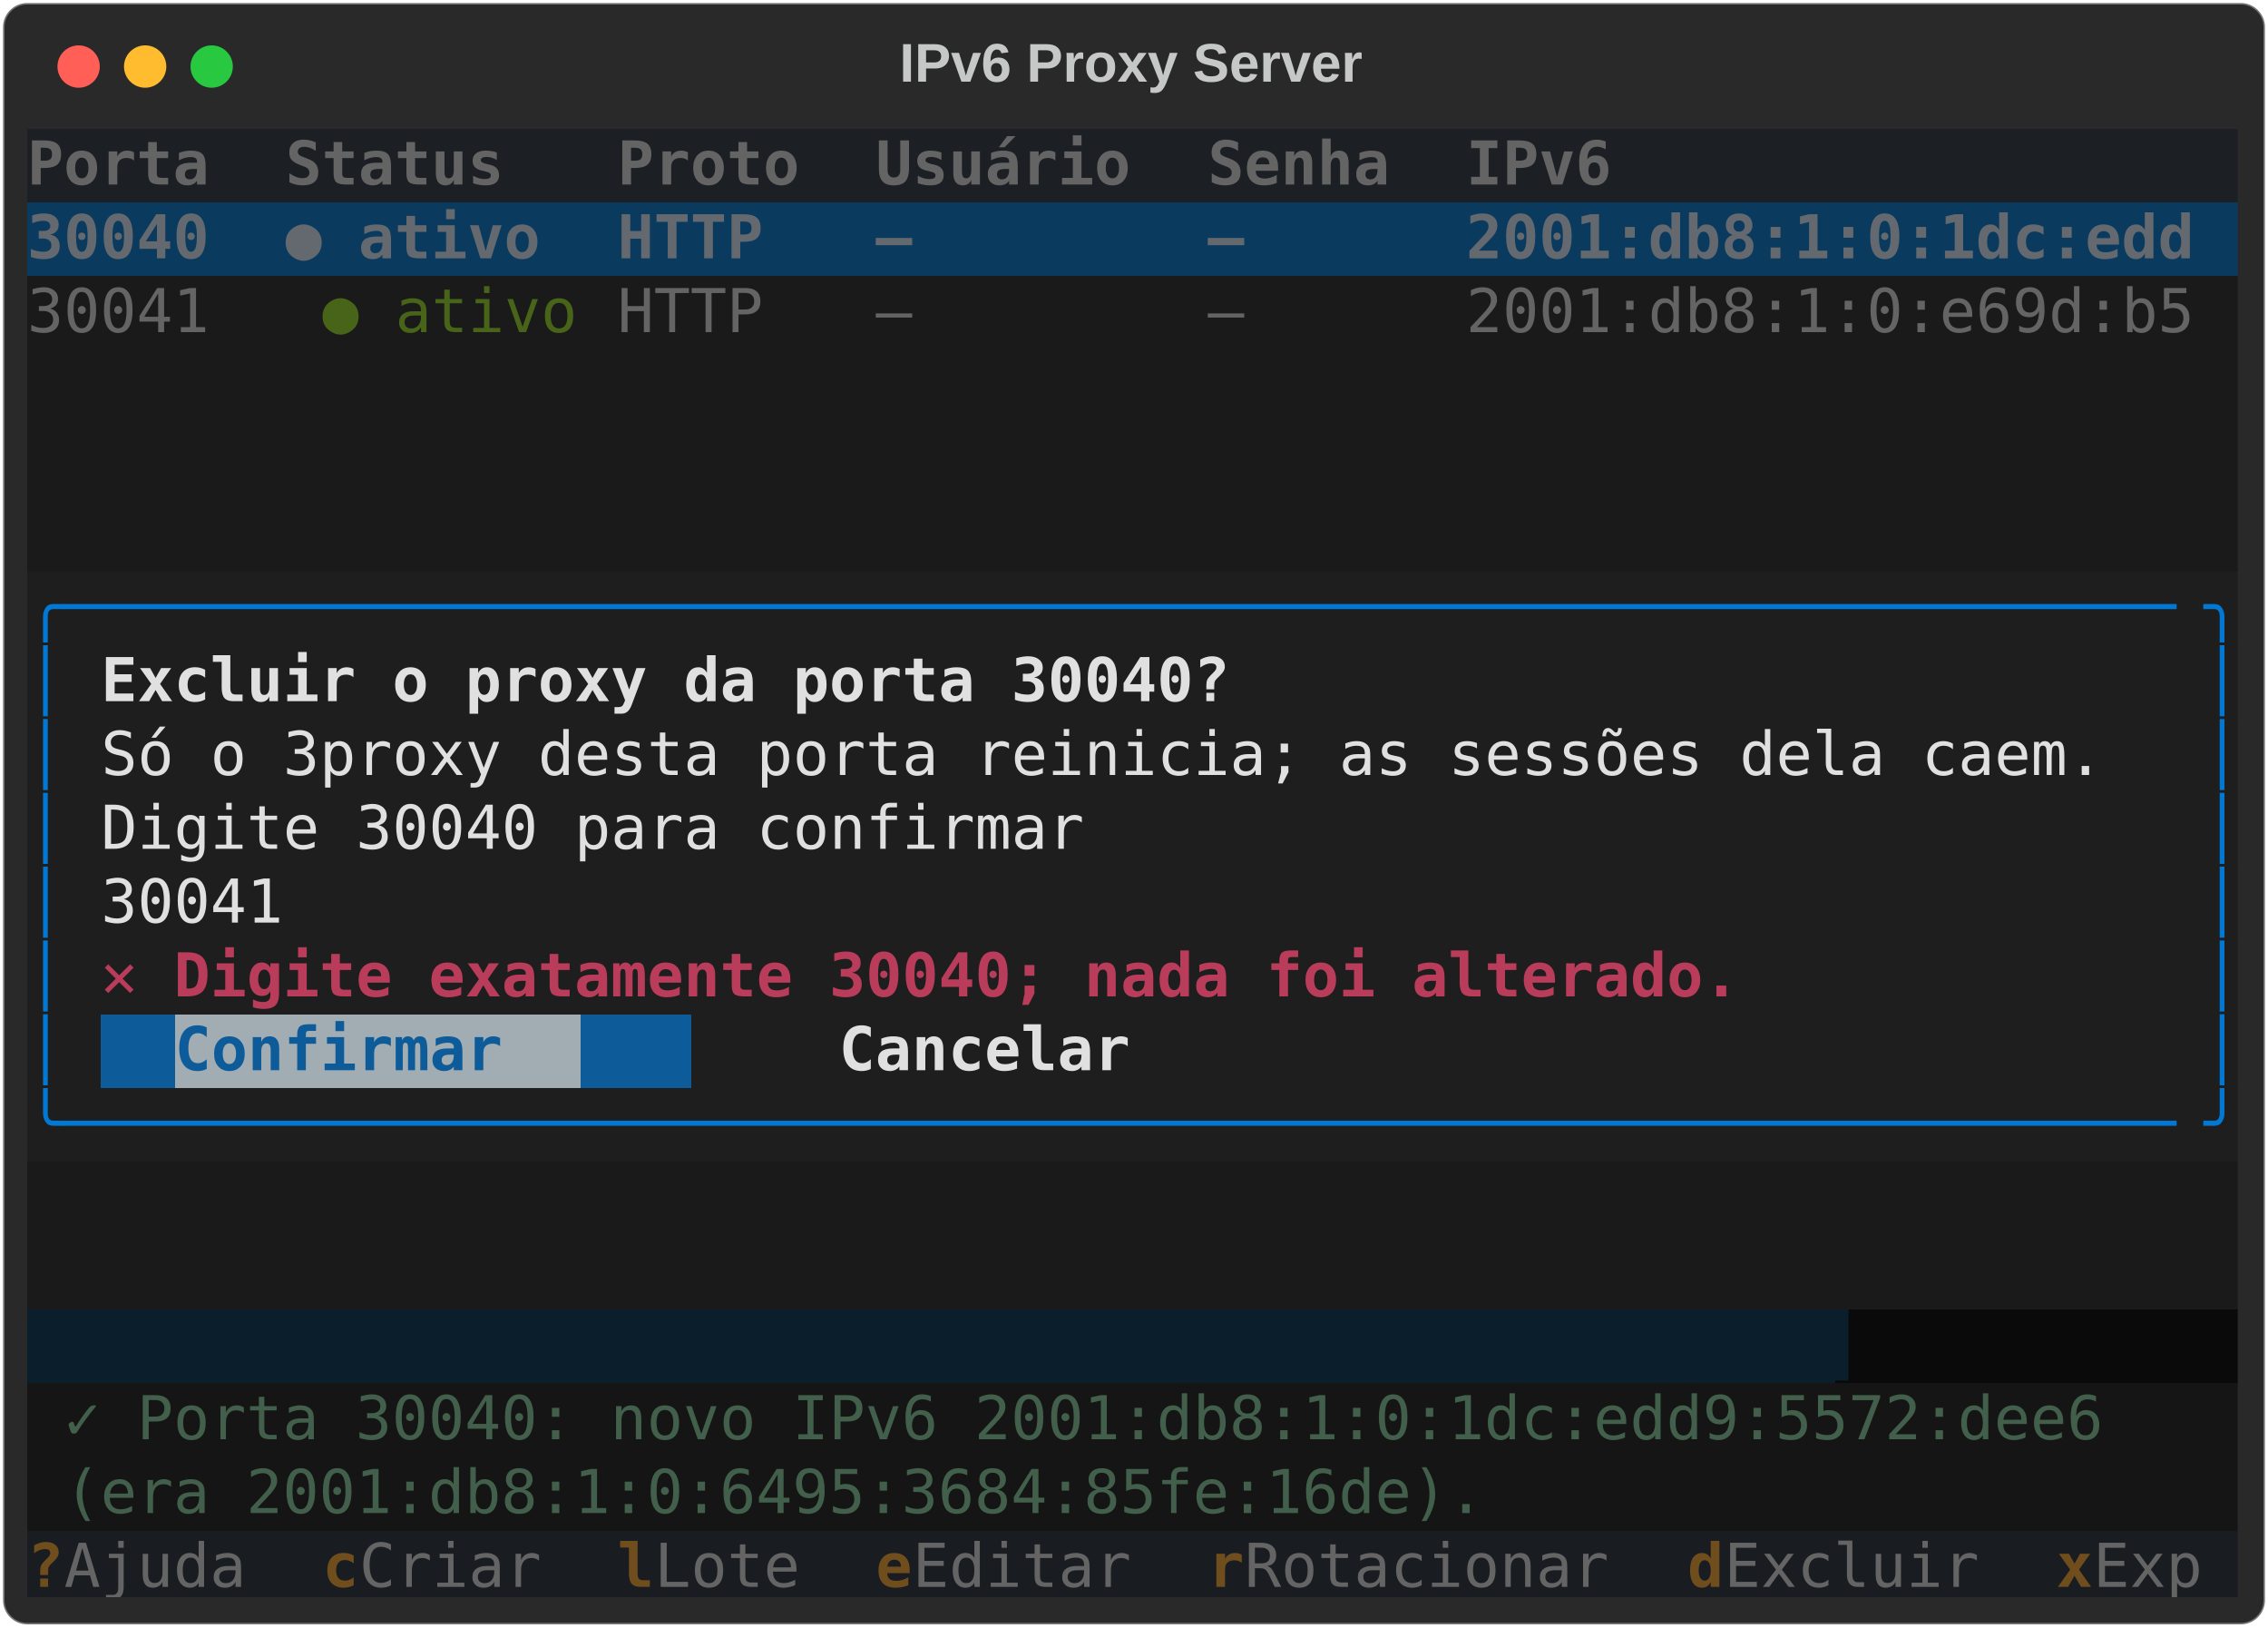
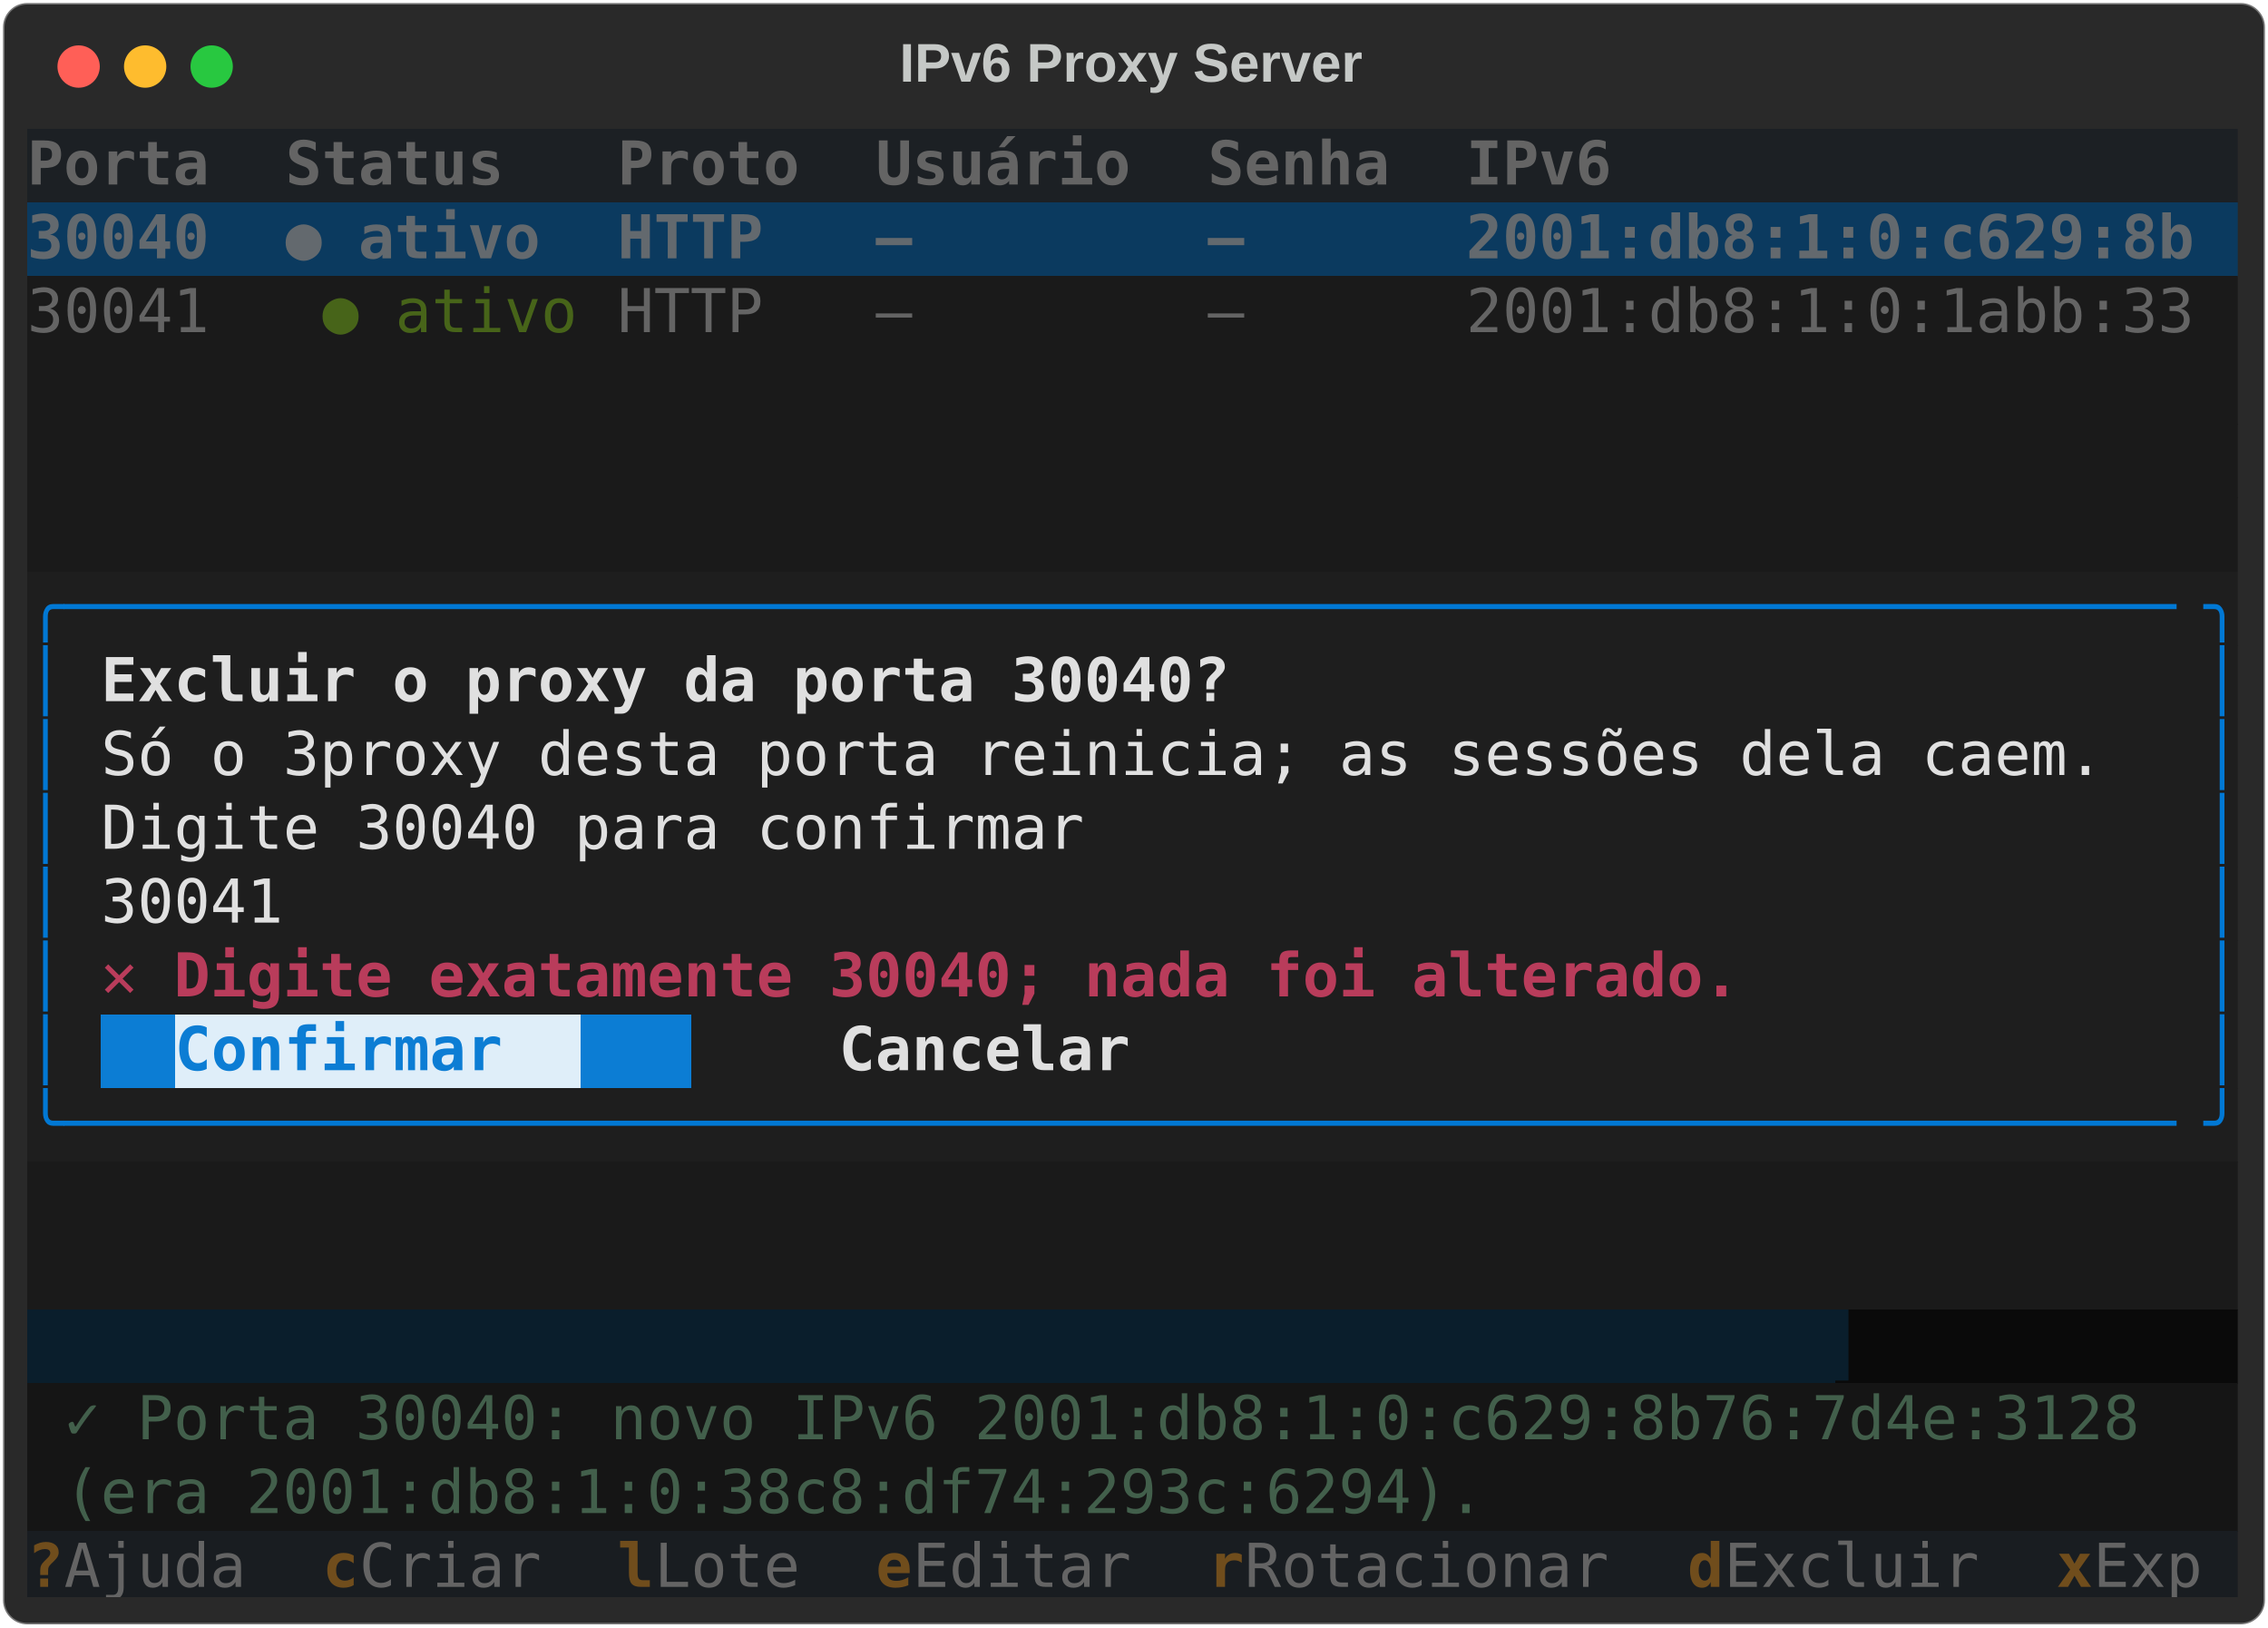
<svg xmlns="http://www.w3.org/2000/svg" class="rich-terminal" viewBox="0 0 750 538.0">
  <style>

    @font-face {
        font-family: "Fira Code";
        src: local("FiraCode-Regular"),
                url("https://cdnjs.cloudflare.com/ajax/libs/firacode/6.2.0/woff2/FiraCode-Regular.woff2") format("woff2"),
                url("https://cdnjs.cloudflare.com/ajax/libs/firacode/6.2.0/woff/FiraCode-Regular.woff") format("woff");
        font-style: normal;
        font-weight: 400;
    }
    @font-face {
        font-family: "Fira Code";
        src: local("FiraCode-Bold"),
                url("https://cdnjs.cloudflare.com/ajax/libs/firacode/6.2.0/woff2/FiraCode-Bold.woff2") format("woff2"),
                url("https://cdnjs.cloudflare.com/ajax/libs/firacode/6.2.0/woff/FiraCode-Bold.woff") format("woff");
        font-style: bold;
        font-weight: 700;
    }

-     .terminal-3309918295-matrix {
+     .terminal-3264043081-matrix {
        font-family: Fira Code, monospace;
        font-size: 20px;
        line-height: 24.4px;
        font-variant-east-asian: full-width;
    }

-     .terminal-3309918295-title {
+     .terminal-3264043081-title {
        font-size: 18px;
        font-weight: bold;
        font-family: arial;
    }

-     .terminal-3309918295-r1 { fill: #646464;font-weight: bold }
- .terminal-3309918295-r2 { fill: #c5c8c6 }
- .terminal-3309918295-r3 { fill: #63696e;font-weight: bold }
- .terminal-3309918295-r4 { fill: #646464 }
- .terminal-3309918295-r5 { fill: #476419 }
- .terminal-3309918295-r6 { fill: #0178d4 }
- .terminal-3309918295-r7 { fill: #e0e0e0;font-weight: bold }
- .terminal-3309918295-r8 { fill: #e0e0e0 }
- .terminal-3309918295-r9 { fill: #b93c5b;font-weight: bold }
- .terminal-3309918295-r10 { fill: #0d5c99;font-weight: bold }
- .terminal-3309918295-r11 { fill: #1a1a1a }
- .terminal-3309918295-r12 { fill: #0a1e2c }
- .terminal-3309918295-r13 { fill: #425f4b }
- .terminal-3309918295-r14 { fill: #704d1c;font-weight: bold }
+     .terminal-3264043081-r1 { fill: #646464;font-weight: bold }
+ .terminal-3264043081-r2 { fill: #c5c8c6 }
+ .terminal-3264043081-r3 { fill: #63696e;font-weight: bold }
+ .terminal-3264043081-r4 { fill: #646464 }
+ .terminal-3264043081-r5 { fill: #476419 }
+ .terminal-3264043081-r6 { fill: #0178d4 }
+ .terminal-3264043081-r7 { fill: #e0e0e0;font-weight: bold }
+ .terminal-3264043081-r8 { fill: #e0e0e0 }
+ .terminal-3264043081-r9 { fill: #b93c5b;font-weight: bold }
+ .terminal-3264043081-r10 { fill: #0c7dd4;font-weight: bold }
+ .terminal-3264043081-r11 { fill: #1a1a1a }
+ .terminal-3264043081-r12 { fill: #0a1e2c }
+ .terminal-3264043081-r13 { fill: #425f4b }
+ .terminal-3264043081-r14 { fill: #704d1c;font-weight: bold }
    </style>
  <defs>
-     <clipPath id="terminal-3309918295-clip-terminal">
+     <clipPath id="terminal-3264043081-clip-terminal">
      <rect x="0" y="0" width="731.0" height="487.0" />
    </clipPath>
-     <clipPath id="terminal-3309918295-line-0">
+     <clipPath id="terminal-3264043081-line-0">
      <rect x="0" y="1.5" width="732" height="24.65" />
    </clipPath>
-     <clipPath id="terminal-3309918295-line-1">
+     <clipPath id="terminal-3264043081-line-1">
      <rect x="0" y="25.9" width="732" height="24.65" />
    </clipPath>
-     <clipPath id="terminal-3309918295-line-2">
+     <clipPath id="terminal-3264043081-line-2">
      <rect x="0" y="50.3" width="732" height="24.65" />
    </clipPath>
-     <clipPath id="terminal-3309918295-line-3">
+     <clipPath id="terminal-3264043081-line-3">
      <rect x="0" y="74.7" width="732" height="24.65" />
    </clipPath>
-     <clipPath id="terminal-3309918295-line-4">
+     <clipPath id="terminal-3264043081-line-4">
      <rect x="0" y="99.1" width="732" height="24.65" />
    </clipPath>
-     <clipPath id="terminal-3309918295-line-5">
+     <clipPath id="terminal-3264043081-line-5">
      <rect x="0" y="123.5" width="732" height="24.65" />
    </clipPath>
-     <clipPath id="terminal-3309918295-line-6">
+     <clipPath id="terminal-3264043081-line-6">
      <rect x="0" y="147.9" width="732" height="24.65" />
    </clipPath>
-     <clipPath id="terminal-3309918295-line-7">
+     <clipPath id="terminal-3264043081-line-7">
      <rect x="0" y="172.3" width="732" height="24.65" />
    </clipPath>
-     <clipPath id="terminal-3309918295-line-8">
+     <clipPath id="terminal-3264043081-line-8">
      <rect x="0" y="196.7" width="732" height="24.65" />
    </clipPath>
-     <clipPath id="terminal-3309918295-line-9">
+     <clipPath id="terminal-3264043081-line-9">
      <rect x="0" y="221.1" width="732" height="24.65" />
    </clipPath>
-     <clipPath id="terminal-3309918295-line-10">
+     <clipPath id="terminal-3264043081-line-10">
      <rect x="0" y="245.5" width="732" height="24.65" />
    </clipPath>
-     <clipPath id="terminal-3309918295-line-11">
+     <clipPath id="terminal-3264043081-line-11">
      <rect x="0" y="269.9" width="732" height="24.65" />
    </clipPath>
-     <clipPath id="terminal-3309918295-line-12">
+     <clipPath id="terminal-3264043081-line-12">
      <rect x="0" y="294.3" width="732" height="24.65" />
    </clipPath>
-     <clipPath id="terminal-3309918295-line-13">
+     <clipPath id="terminal-3264043081-line-13">
      <rect x="0" y="318.7" width="732" height="24.65" />
    </clipPath>
-     <clipPath id="terminal-3309918295-line-14">
+     <clipPath id="terminal-3264043081-line-14">
      <rect x="0" y="343.1" width="732" height="24.65" />
    </clipPath>
-     <clipPath id="terminal-3309918295-line-15">
+     <clipPath id="terminal-3264043081-line-15">
      <rect x="0" y="367.5" width="732" height="24.65" />
    </clipPath>
-     <clipPath id="terminal-3309918295-line-16">
+     <clipPath id="terminal-3264043081-line-16">
      <rect x="0" y="391.9" width="732" height="24.65" />
    </clipPath>
-     <clipPath id="terminal-3309918295-line-17">
+     <clipPath id="terminal-3264043081-line-17">
      <rect x="0" y="416.3" width="732" height="24.65" />
    </clipPath>
-     <clipPath id="terminal-3309918295-line-18">
+     <clipPath id="terminal-3264043081-line-18">
      <rect x="0" y="440.7" width="732" height="24.65" />
    </clipPath>
  </defs>
  <rect fill="#292929" stroke="rgba(255,255,255,0.35)" stroke-width="1" x="1" y="1" width="748" height="536" rx="8" />
-   <text class="terminal-3309918295-title" fill="#c5c8c6" text-anchor="middle" x="374" y="27">IPv6 Proxy Server</text>
+   <text class="terminal-3264043081-title" fill="#c5c8c6" text-anchor="middle" x="374" y="27">IPv6 Proxy Server</text>
  <g transform="translate(26,22)">
    <circle cx="0" cy="0" r="7" fill="#ff5f57" />
    <circle cx="22" cy="0" r="7" fill="#febc2e" />
    <circle cx="44" cy="0" r="7" fill="#28c840" />
  </g>
-   <g transform="translate(9, 41)" clip-path="url(#terminal-3309918295-clip-terminal)">
+   <g transform="translate(9, 41)" clip-path="url(#terminal-3264043081-clip-terminal)">
    <rect fill="#1c2024" x="0" y="1.5" width="85.4" height="24.65" shape-rendering="crispEdges" />
    <rect fill="#1c2024" x="85.4" y="1.5" width="109.8" height="24.65" shape-rendering="crispEdges" />
    <rect fill="#1c2024" x="195.2" y="1.5" width="85.4" height="24.65" shape-rendering="crispEdges" />
    <rect fill="#1c2024" x="280.6" y="1.5" width="109.8" height="24.65" shape-rendering="crispEdges" />
    <rect fill="#1c2024" x="390.4" y="1.5" width="85.4" height="24.65" shape-rendering="crispEdges" />
    <rect fill="#1c2024" x="475.8" y="1.5" width="256.2" height="24.65" shape-rendering="crispEdges" />
    <rect fill="#0b3a5f" x="0" y="25.9" width="85.4" height="24.65" shape-rendering="crispEdges" />
    <rect fill="#0b3a5f" x="85.4" y="25.9" width="109.8" height="24.65" shape-rendering="crispEdges" />
    <rect fill="#0b3a5f" x="195.2" y="25.9" width="85.4" height="24.65" shape-rendering="crispEdges" />
    <rect fill="#0b3a5f" x="280.6" y="25.9" width="109.8" height="24.65" shape-rendering="crispEdges" />
    <rect fill="#0b3a5f" x="390.4" y="25.9" width="85.4" height="24.65" shape-rendering="crispEdges" />
    <rect fill="#0b3a5f" x="475.8" y="25.9" width="256.2" height="24.65" shape-rendering="crispEdges" />
    <rect fill="#1a1a1a" x="0" y="50.3" width="85.4" height="24.65" shape-rendering="crispEdges" />
    <rect fill="#1a1a1a" x="85.4" y="50.3" width="12.2" height="24.65" shape-rendering="crispEdges" />
    <rect fill="#1a1a1a" x="97.6" y="50.3" width="85.4" height="24.65" shape-rendering="crispEdges" />
    <rect fill="#1a1a1a" x="183" y="50.3" width="12.2" height="24.65" shape-rendering="crispEdges" />
    <rect fill="#1a1a1a" x="195.2" y="50.3" width="85.4" height="24.65" shape-rendering="crispEdges" />
    <rect fill="#1a1a1a" x="280.6" y="50.3" width="109.8" height="24.65" shape-rendering="crispEdges" />
    <rect fill="#1a1a1a" x="390.4" y="50.3" width="85.4" height="24.65" shape-rendering="crispEdges" />
    <rect fill="#1a1a1a" x="475.8" y="50.3" width="256.2" height="24.65" shape-rendering="crispEdges" />
    <rect fill="#1a1a1a" x="0" y="74.7" width="732" height="24.65" shape-rendering="crispEdges" />
    <rect fill="#1a1a1a" x="0" y="99.1" width="732" height="24.65" shape-rendering="crispEdges" />
    <rect fill="#1a1a1a" x="0" y="123.5" width="732" height="24.65" shape-rendering="crispEdges" />
    <rect fill="#1e1e1e" x="0" y="147.9" width="12.2" height="24.65" shape-rendering="crispEdges" />
    <rect fill="#1e1e1e" x="12.2" y="147.9" width="707.6" height="24.65" shape-rendering="crispEdges" />
    <rect fill="#1e1e1e" x="719.8" y="147.9" width="12.2" height="24.65" shape-rendering="crispEdges" />
    <rect fill="#1e1e1e" x="0" y="172.3" width="12.2" height="24.65" shape-rendering="crispEdges" />
    <rect fill="#1e1e1e" x="12.2" y="172.3" width="12.2" height="24.65" shape-rendering="crispEdges" />
    <rect fill="#1e1e1e" x="24.4" y="172.3" width="378.2" height="24.65" shape-rendering="crispEdges" />
    <rect fill="#1e1e1e" x="402.6" y="172.3" width="305" height="24.65" shape-rendering="crispEdges" />
    <rect fill="#1e1e1e" x="707.6" y="172.3" width="12.2" height="24.65" shape-rendering="crispEdges" />
    <rect fill="#1e1e1e" x="719.8" y="172.3" width="12.2" height="24.65" shape-rendering="crispEdges" />
    <rect fill="#1e1e1e" x="0" y="196.7" width="12.2" height="24.65" shape-rendering="crispEdges" />
    <rect fill="#1e1e1e" x="12.2" y="196.7" width="12.2" height="24.65" shape-rendering="crispEdges" />
    <rect fill="#1e1e1e" x="24.4" y="196.7" width="671" height="24.65" shape-rendering="crispEdges" />
    <rect fill="#1e1e1e" x="695.4" y="196.7" width="12.2" height="24.65" shape-rendering="crispEdges" />
    <rect fill="#1e1e1e" x="707.6" y="196.7" width="12.2" height="24.65" shape-rendering="crispEdges" />
    <rect fill="#1e1e1e" x="719.8" y="196.7" width="12.2" height="24.65" shape-rendering="crispEdges" />
    <rect fill="#1e1e1e" x="0" y="221.1" width="12.2" height="24.65" shape-rendering="crispEdges" />
    <rect fill="#1e1e1e" x="12.2" y="221.1" width="12.2" height="24.65" shape-rendering="crispEdges" />
    <rect fill="#1e1e1e" x="24.4" y="221.1" width="329.4" height="24.65" shape-rendering="crispEdges" />
    <rect fill="#1e1e1e" x="353.8" y="221.1" width="353.8" height="24.65" shape-rendering="crispEdges" />
    <rect fill="#1e1e1e" x="707.6" y="221.1" width="12.2" height="24.65" shape-rendering="crispEdges" />
    <rect fill="#1e1e1e" x="719.8" y="221.1" width="12.2" height="24.65" shape-rendering="crispEdges" />
    <rect fill="#1e1e1e" x="0" y="245.5" width="12.2" height="24.65" shape-rendering="crispEdges" />
    <rect fill="#1e1e1e" x="12.2" y="245.5" width="12.2" height="24.65" shape-rendering="crispEdges" />
    <rect fill="#1e1e1e" x="24.4" y="245.5" width="61" height="24.65" shape-rendering="crispEdges" />
    <rect fill="#1e1e1e" x="85.4" y="245.5" width="622.2" height="24.65" shape-rendering="crispEdges" />
    <rect fill="#1e1e1e" x="707.6" y="245.5" width="12.2" height="24.65" shape-rendering="crispEdges" />
    <rect fill="#1e1e1e" x="719.8" y="245.5" width="12.2" height="24.65" shape-rendering="crispEdges" />
    <rect fill="#1e1e1e" x="0" y="269.9" width="12.2" height="24.65" shape-rendering="crispEdges" />
    <rect fill="#1e1e1e" x="12.2" y="269.9" width="12.2" height="24.65" shape-rendering="crispEdges" />
    <rect fill="#1e1e1e" x="24.4" y="269.9" width="549" height="24.65" shape-rendering="crispEdges" />
    <rect fill="#1e1e1e" x="573.4" y="269.9" width="134.2" height="24.65" shape-rendering="crispEdges" />
    <rect fill="#1e1e1e" x="707.6" y="269.9" width="12.2" height="24.65" shape-rendering="crispEdges" />
    <rect fill="#1e1e1e" x="719.8" y="269.9" width="12.2" height="24.65" shape-rendering="crispEdges" />
    <rect fill="#1e1e1e" x="0" y="294.3" width="12.2" height="24.65" shape-rendering="crispEdges" />
    <rect fill="#1e1e1e" x="12.2" y="294.3" width="12.2" height="24.65" shape-rendering="crispEdges" />
-     <rect fill="#0d5c99" x="24.4" y="294.3" width="24.4" height="24.65" shape-rendering="crispEdges" />
-     <rect fill="#a1acb3" x="48.8" y="294.3" width="134.2" height="24.65" shape-rendering="crispEdges" />
-     <rect fill="#0d5c99" x="183" y="294.3" width="36.6" height="24.65" shape-rendering="crispEdges" />
+     <rect fill="#0c7dd4" x="24.4" y="294.3" width="24.4" height="24.65" shape-rendering="crispEdges" />
+     <rect fill="#dfeef9" x="48.8" y="294.3" width="134.2" height="24.65" shape-rendering="crispEdges" />
+     <rect fill="#0c7dd4" x="183" y="294.3" width="36.6" height="24.65" shape-rendering="crispEdges" />
    <rect fill="#1e1e1e" x="219.6" y="294.3" width="12.2" height="24.65" shape-rendering="crispEdges" />
    <rect fill="#1e1e1e" x="231.8" y="294.3" width="36.6" height="24.65" shape-rendering="crispEdges" />
    <rect fill="#1e1e1e" x="268.4" y="294.3" width="122" height="24.65" shape-rendering="crispEdges" />
    <rect fill="#1e1e1e" x="390.4" y="294.3" width="36.6" height="24.65" shape-rendering="crispEdges" />
    <rect fill="#1e1e1e" x="427" y="294.3" width="280.6" height="24.65" shape-rendering="crispEdges" />
    <rect fill="#1e1e1e" x="707.6" y="294.3" width="12.2" height="24.65" shape-rendering="crispEdges" />
    <rect fill="#1e1e1e" x="719.8" y="294.3" width="12.2" height="24.65" shape-rendering="crispEdges" />
    <rect fill="#1e1e1e" x="0" y="318.7" width="12.2" height="24.65" shape-rendering="crispEdges" />
    <rect fill="#1e1e1e" x="12.2" y="318.7" width="707.6" height="24.65" shape-rendering="crispEdges" />
    <rect fill="#1e1e1e" x="719.8" y="318.7" width="12.2" height="24.65" shape-rendering="crispEdges" />
    <rect fill="#1a1a1a" x="0" y="343.1" width="732" height="24.65" shape-rendering="crispEdges" />
    <rect fill="#1a1a1a" x="0" y="367.5" width="732" height="24.65" shape-rendering="crispEdges" />
    <rect fill="#0a1e2c" x="0" y="391.9" width="12.2" height="24.65" shape-rendering="crispEdges" />
    <rect fill="#0a1e2c" x="12.2" y="391.9" width="12.2" height="24.65" shape-rendering="crispEdges" />
    <rect fill="#0a1e2c" x="24.4" y="391.9" width="12.2" height="24.65" shape-rendering="crispEdges" />
    <rect fill="#0a1e2c" x="36.6" y="391.9" width="12.2" height="24.65" shape-rendering="crispEdges" />
    <rect fill="#0a1e2c" x="48.8" y="391.9" width="12.2" height="24.65" shape-rendering="crispEdges" />
    <rect fill="#0a1e2c" x="61" y="391.9" width="12.2" height="24.65" shape-rendering="crispEdges" />
    <rect fill="#0a1e2c" x="73.2" y="391.9" width="12.2" height="24.65" shape-rendering="crispEdges" />
    <rect fill="#0a1e2c" x="85.4" y="391.9" width="12.2" height="24.65" shape-rendering="crispEdges" />
    <rect fill="#0a1e2c" x="97.6" y="391.9" width="12.2" height="24.65" shape-rendering="crispEdges" />
    <rect fill="#0a1e2c" x="109.8" y="391.9" width="12.2" height="24.65" shape-rendering="crispEdges" />
    <rect fill="#0a1e2c" x="122" y="391.9" width="12.2" height="24.65" shape-rendering="crispEdges" />
    <rect fill="#0a1e2c" x="134.2" y="391.9" width="12.2" height="24.65" shape-rendering="crispEdges" />
    <rect fill="#0a1e2c" x="146.4" y="391.9" width="12.2" height="24.65" shape-rendering="crispEdges" />
    <rect fill="#0a1e2c" x="158.6" y="391.9" width="12.2" height="24.65" shape-rendering="crispEdges" />
    <rect fill="#0a1e2c" x="170.8" y="391.9" width="12.2" height="24.65" shape-rendering="crispEdges" />
    <rect fill="#0a1e2c" x="183" y="391.9" width="12.2" height="24.65" shape-rendering="crispEdges" />
    <rect fill="#0a1e2c" x="195.2" y="391.9" width="12.2" height="24.65" shape-rendering="crispEdges" />
    <rect fill="#0a1e2c" x="207.4" y="391.9" width="12.2" height="24.65" shape-rendering="crispEdges" />
    <rect fill="#0a1e2c" x="219.6" y="391.9" width="12.2" height="24.65" shape-rendering="crispEdges" />
    <rect fill="#0a1e2c" x="231.8" y="391.9" width="12.2" height="24.65" shape-rendering="crispEdges" />
    <rect fill="#0a1e2c" x="244" y="391.9" width="12.2" height="24.65" shape-rendering="crispEdges" />
    <rect fill="#0a1e2c" x="256.2" y="391.9" width="12.2" height="24.65" shape-rendering="crispEdges" />
    <rect fill="#0a1e2c" x="268.4" y="391.9" width="12.2" height="24.65" shape-rendering="crispEdges" />
    <rect fill="#0a1e2c" x="280.6" y="391.9" width="12.2" height="24.65" shape-rendering="crispEdges" />
    <rect fill="#0a1e2c" x="292.8" y="391.9" width="12.2" height="24.65" shape-rendering="crispEdges" />
    <rect fill="#0a1e2c" x="305" y="391.9" width="12.2" height="24.65" shape-rendering="crispEdges" />
    <rect fill="#0a1e2c" x="317.2" y="391.9" width="12.2" height="24.65" shape-rendering="crispEdges" />
    <rect fill="#0a1e2c" x="329.4" y="391.9" width="12.2" height="24.65" shape-rendering="crispEdges" />
    <rect fill="#0a1e2c" x="341.6" y="391.9" width="12.2" height="24.65" shape-rendering="crispEdges" />
    <rect fill="#0a1e2c" x="353.8" y="391.9" width="12.2" height="24.65" shape-rendering="crispEdges" />
    <rect fill="#0a1e2c" x="366" y="391.9" width="12.2" height="24.65" shape-rendering="crispEdges" />
    <rect fill="#0a1e2c" x="378.2" y="391.9" width="12.2" height="24.65" shape-rendering="crispEdges" />
    <rect fill="#0a1e2c" x="390.4" y="391.9" width="12.2" height="24.65" shape-rendering="crispEdges" />
    <rect fill="#0a1e2c" x="402.6" y="391.9" width="12.2" height="24.65" shape-rendering="crispEdges" />
    <rect fill="#0a1e2c" x="414.8" y="391.9" width="12.2" height="24.65" shape-rendering="crispEdges" />
    <rect fill="#0a1e2c" x="427" y="391.9" width="12.2" height="24.65" shape-rendering="crispEdges" />
    <rect fill="#0a1e2c" x="439.2" y="391.9" width="12.2" height="24.65" shape-rendering="crispEdges" />
    <rect fill="#0a1e2c" x="451.4" y="391.9" width="12.2" height="24.65" shape-rendering="crispEdges" />
    <rect fill="#0a1e2c" x="463.6" y="391.9" width="12.2" height="24.65" shape-rendering="crispEdges" />
    <rect fill="#0a1e2c" x="475.8" y="391.9" width="12.2" height="24.65" shape-rendering="crispEdges" />
    <rect fill="#0a1e2c" x="488" y="391.9" width="12.2" height="24.65" shape-rendering="crispEdges" />
    <rect fill="#0a1e2c" x="500.2" y="391.9" width="12.2" height="24.65" shape-rendering="crispEdges" />
    <rect fill="#0a1e2c" x="512.4" y="391.9" width="12.2" height="24.65" shape-rendering="crispEdges" />
    <rect fill="#0a1e2c" x="524.6" y="391.9" width="12.2" height="24.65" shape-rendering="crispEdges" />
    <rect fill="#0a1e2c" x="536.8" y="391.9" width="12.2" height="24.65" shape-rendering="crispEdges" />
    <rect fill="#0a1e2c" x="549" y="391.9" width="12.2" height="24.65" shape-rendering="crispEdges" />
    <rect fill="#0a1e2c" x="561.2" y="391.9" width="12.2" height="24.65" shape-rendering="crispEdges" />
    <rect fill="#0a1e2c" x="573.4" y="391.9" width="12.2" height="24.65" shape-rendering="crispEdges" />
    <rect fill="#0a1e2c" x="585.6" y="391.9" width="12.2" height="24.65" shape-rendering="crispEdges" />
    <rect fill="#0a0a0a" x="597.8" y="391.9" width="12.2" height="24.65" shape-rendering="crispEdges" />
    <rect fill="#0a0a0a" x="610" y="391.9" width="12.2" height="24.65" shape-rendering="crispEdges" />
    <rect fill="#0a0a0a" x="622.2" y="391.9" width="12.2" height="24.65" shape-rendering="crispEdges" />
    <rect fill="#0a0a0a" x="634.4" y="391.9" width="12.2" height="24.65" shape-rendering="crispEdges" />
    <rect fill="#0a0a0a" x="646.6" y="391.9" width="12.2" height="24.65" shape-rendering="crispEdges" />
    <rect fill="#0a0a0a" x="658.8" y="391.9" width="12.2" height="24.65" shape-rendering="crispEdges" />
    <rect fill="#0a0a0a" x="671" y="391.9" width="12.2" height="24.65" shape-rendering="crispEdges" />
    <rect fill="#0a0a0a" x="683.2" y="391.9" width="12.2" height="24.65" shape-rendering="crispEdges" />
    <rect fill="#0a0a0a" x="695.4" y="391.9" width="12.2" height="24.65" shape-rendering="crispEdges" />
    <rect fill="#0a0a0a" x="707.6" y="391.9" width="12.2" height="24.65" shape-rendering="crispEdges" />
    <rect fill="#0a0a0a" x="719.8" y="391.9" width="12.2" height="24.65" shape-rendering="crispEdges" />
    <rect fill="#151515" x="0" y="416.3" width="12.2" height="24.65" shape-rendering="crispEdges" />
-     <rect fill="#151515" x="12.2" y="416.3" width="683.2" height="24.65" shape-rendering="crispEdges" />
-     <rect fill="#151515" x="695.4" y="416.3" width="24.4" height="24.65" shape-rendering="crispEdges" />
+     <rect fill="#151515" x="12.2" y="416.3" width="695.4" height="24.65" shape-rendering="crispEdges" />
+     <rect fill="#151515" x="707.6" y="416.3" width="12.2" height="24.65" shape-rendering="crispEdges" />
    <rect fill="#151515" x="719.8" y="416.3" width="12.2" height="24.65" shape-rendering="crispEdges" />
    <rect fill="#151515" x="0" y="440.7" width="12.2" height="24.65" shape-rendering="crispEdges" />
    <rect fill="#151515" x="12.2" y="440.7" width="475.8" height="24.65" shape-rendering="crispEdges" />
    <rect fill="#151515" x="488" y="440.7" width="231.8" height="24.65" shape-rendering="crispEdges" />
    <rect fill="#151515" x="719.8" y="440.7" width="12.2" height="24.65" shape-rendering="crispEdges" />
    <rect fill="#191d21" x="0" y="465.1" width="12.2" height="24.65" shape-rendering="crispEdges" />
    <rect fill="#191d21" x="12.2" y="465.1" width="73.2" height="24.65" shape-rendering="crispEdges" />
    <rect fill="#191d21" x="85.4" y="465.1" width="12.2" height="24.65" shape-rendering="crispEdges" />
    <rect fill="#191d21" x="97.6" y="465.1" width="12.2" height="24.65" shape-rendering="crispEdges" />
    <rect fill="#191d21" x="109.8" y="465.1" width="73.2" height="24.65" shape-rendering="crispEdges" />
    <rect fill="#191d21" x="183" y="465.1" width="12.2" height="24.65" shape-rendering="crispEdges" />
    <rect fill="#191d21" x="195.2" y="465.1" width="12.2" height="24.65" shape-rendering="crispEdges" />
    <rect fill="#191d21" x="207.4" y="465.1" width="61" height="24.65" shape-rendering="crispEdges" />
    <rect fill="#191d21" x="268.4" y="465.1" width="12.2" height="24.65" shape-rendering="crispEdges" />
    <rect fill="#191d21" x="280.6" y="465.1" width="12.2" height="24.65" shape-rendering="crispEdges" />
    <rect fill="#191d21" x="292.8" y="465.1" width="85.4" height="24.65" shape-rendering="crispEdges" />
    <rect fill="#191d21" x="378.2" y="465.1" width="12.2" height="24.65" shape-rendering="crispEdges" />
    <rect fill="#191d21" x="390.4" y="465.1" width="12.2" height="24.65" shape-rendering="crispEdges" />
    <rect fill="#191d21" x="402.6" y="465.1" width="134.2" height="24.65" shape-rendering="crispEdges" />
    <rect fill="#191d21" x="536.8" y="465.1" width="12.2" height="24.65" shape-rendering="crispEdges" />
    <rect fill="#191d21" x="549" y="465.1" width="12.2" height="24.65" shape-rendering="crispEdges" />
    <rect fill="#191d21" x="561.2" y="465.1" width="97.6" height="24.65" shape-rendering="crispEdges" />
    <rect fill="#191d21" x="658.8" y="465.1" width="12.2" height="24.65" shape-rendering="crispEdges" />
    <rect fill="#191d21" x="671" y="465.1" width="12.2" height="24.65" shape-rendering="crispEdges" />
    <rect fill="#191d21" x="683.2" y="465.1" width="48.8" height="24.65" shape-rendering="crispEdges" />
-     <g class="terminal-3309918295-matrix">
-       <text class="terminal-3309918295-r1" x="0" y="20" textLength="85.4" clip-path="url(#terminal-3309918295-line-0)"> Porta </text>
-       <text class="terminal-3309918295-r1" x="85.4" y="20" textLength="109.8" clip-path="url(#terminal-3309918295-line-0)"> Status  </text>
-       <text class="terminal-3309918295-r1" x="195.2" y="20" textLength="85.4" clip-path="url(#terminal-3309918295-line-0)"> Proto </text>
-       <text class="terminal-3309918295-r1" x="280.6" y="20" textLength="109.8" clip-path="url(#terminal-3309918295-line-0)"> Usuário </text>
-       <text class="terminal-3309918295-r1" x="390.4" y="20" textLength="85.4" clip-path="url(#terminal-3309918295-line-0)"> Senha </text>
-       <text class="terminal-3309918295-r1" x="475.8" y="20" textLength="256.2" clip-path="url(#terminal-3309918295-line-0)"> IPv6                </text>
-       <text class="terminal-3309918295-r2" x="732" y="20" textLength="12.2" clip-path="url(#terminal-3309918295-line-0)">
- </text>
-       <text class="terminal-3309918295-r3" x="0" y="44.4" textLength="85.4" clip-path="url(#terminal-3309918295-line-1)"> 30040 </text>
-       <text class="terminal-3309918295-r3" x="85.4" y="44.4" textLength="109.8" clip-path="url(#terminal-3309918295-line-1)"> ● ativo </text>
-       <text class="terminal-3309918295-r3" x="195.2" y="44.4" textLength="85.4" clip-path="url(#terminal-3309918295-line-1)"> HTTP  </text>
-       <text class="terminal-3309918295-r3" x="280.6" y="44.4" textLength="109.8" clip-path="url(#terminal-3309918295-line-1)"> —       </text>
-       <text class="terminal-3309918295-r3" x="390.4" y="44.4" textLength="85.4" clip-path="url(#terminal-3309918295-line-1)"> —     </text>
-       <text class="terminal-3309918295-r3" x="475.8" y="44.4" textLength="256.2" clip-path="url(#terminal-3309918295-line-1)"> 2001:db8:1:0:1dc:edd</text>
-       <text class="terminal-3309918295-r2" x="732" y="44.4" textLength="12.2" clip-path="url(#terminal-3309918295-line-1)">
- </text>
-       <text class="terminal-3309918295-r4" x="0" y="68.8" textLength="85.4" clip-path="url(#terminal-3309918295-line-2)"> 30041 </text>
-       <text class="terminal-3309918295-r5" x="97.6" y="68.8" textLength="85.4" clip-path="url(#terminal-3309918295-line-2)">● ativo</text>
-       <text class="terminal-3309918295-r4" x="195.2" y="68.8" textLength="85.4" clip-path="url(#terminal-3309918295-line-2)"> HTTP  </text>
-       <text class="terminal-3309918295-r4" x="280.6" y="68.8" textLength="109.8" clip-path="url(#terminal-3309918295-line-2)"> —       </text>
-       <text class="terminal-3309918295-r4" x="390.4" y="68.8" textLength="85.4" clip-path="url(#terminal-3309918295-line-2)"> —     </text>
-       <text class="terminal-3309918295-r4" x="475.8" y="68.8" textLength="256.2" clip-path="url(#terminal-3309918295-line-2)"> 2001:db8:1:0:e69d:b5</text>
-       <text class="terminal-3309918295-r2" x="732" y="68.8" textLength="12.2" clip-path="url(#terminal-3309918295-line-2)">
- </text>
-       <text class="terminal-3309918295-r2" x="732" y="93.2" textLength="12.2" clip-path="url(#terminal-3309918295-line-3)">
- </text>
-       <text class="terminal-3309918295-r2" x="732" y="117.6" textLength="12.2" clip-path="url(#terminal-3309918295-line-4)">
- </text>
-       <text class="terminal-3309918295-r2" x="732" y="142" textLength="12.2" clip-path="url(#terminal-3309918295-line-5)">
- </text>
-       <text class="terminal-3309918295-r6" x="0" y="166.4" textLength="12.2" clip-path="url(#terminal-3309918295-line-6)">╭</text>
-       <text class="terminal-3309918295-r6" x="12.2" y="166.4" textLength="707.6" clip-path="url(#terminal-3309918295-line-6)">──────────────────────────────────────────────────────────</text>
-       <text class="terminal-3309918295-r6" x="719.8" y="166.4" textLength="12.2" clip-path="url(#terminal-3309918295-line-6)">╮</text>
-       <text class="terminal-3309918295-r2" x="732" y="166.4" textLength="12.2" clip-path="url(#terminal-3309918295-line-6)">
- </text>
-       <text class="terminal-3309918295-r6" x="0" y="190.8" textLength="12.2" clip-path="url(#terminal-3309918295-line-7)">│</text>
-       <text class="terminal-3309918295-r7" x="24.4" y="190.8" textLength="378.2" clip-path="url(#terminal-3309918295-line-7)">Excluir o proxy da porta 30040?</text>
-       <text class="terminal-3309918295-r6" x="719.8" y="190.8" textLength="12.2" clip-path="url(#terminal-3309918295-line-7)">│</text>
-       <text class="terminal-3309918295-r2" x="732" y="190.8" textLength="12.2" clip-path="url(#terminal-3309918295-line-7)">
- </text>
-       <text class="terminal-3309918295-r6" x="0" y="215.2" textLength="12.2" clip-path="url(#terminal-3309918295-line-8)">│</text>
-       <text class="terminal-3309918295-r8" x="24.4" y="215.2" textLength="671" clip-path="url(#terminal-3309918295-line-8)">Só o 3proxy desta porta reinicia; as sessões dela caem.</text>
-       <text class="terminal-3309918295-r6" x="719.8" y="215.2" textLength="12.2" clip-path="url(#terminal-3309918295-line-8)">│</text>
-       <text class="terminal-3309918295-r2" x="732" y="215.2" textLength="12.2" clip-path="url(#terminal-3309918295-line-8)">
- </text>
-       <text class="terminal-3309918295-r6" x="0" y="239.6" textLength="12.2" clip-path="url(#terminal-3309918295-line-9)">│</text>
-       <text class="terminal-3309918295-r8" x="24.4" y="239.6" textLength="329.4" clip-path="url(#terminal-3309918295-line-9)">Digite 30040 para confirmar</text>
-       <text class="terminal-3309918295-r6" x="719.8" y="239.6" textLength="12.2" clip-path="url(#terminal-3309918295-line-9)">│</text>
-       <text class="terminal-3309918295-r2" x="732" y="239.6" textLength="12.2" clip-path="url(#terminal-3309918295-line-9)">
- </text>
-       <text class="terminal-3309918295-r6" x="0" y="264" textLength="12.2" clip-path="url(#terminal-3309918295-line-10)">│</text>
-       <text class="terminal-3309918295-r8" x="24.4" y="264" textLength="61" clip-path="url(#terminal-3309918295-line-10)">30041</text>
-       <text class="terminal-3309918295-r6" x="719.8" y="264" textLength="12.2" clip-path="url(#terminal-3309918295-line-10)">│</text>
-       <text class="terminal-3309918295-r2" x="732" y="264" textLength="12.2" clip-path="url(#terminal-3309918295-line-10)">
- </text>
-       <text class="terminal-3309918295-r6" x="0" y="288.4" textLength="12.2" clip-path="url(#terminal-3309918295-line-11)">│</text>
-       <text class="terminal-3309918295-r9" x="24.4" y="288.4" textLength="549" clip-path="url(#terminal-3309918295-line-11)">✕ Digite exatamente 30040; nada foi alterado.</text>
-       <text class="terminal-3309918295-r6" x="719.8" y="288.4" textLength="12.2" clip-path="url(#terminal-3309918295-line-11)">│</text>
-       <text class="terminal-3309918295-r2" x="732" y="288.4" textLength="12.2" clip-path="url(#terminal-3309918295-line-11)">
- </text>
-       <text class="terminal-3309918295-r6" x="0" y="312.8" textLength="12.2" clip-path="url(#terminal-3309918295-line-12)">│</text>
-       <text class="terminal-3309918295-r10" x="48.8" y="312.8" textLength="134.2" clip-path="url(#terminal-3309918295-line-12)"> Confirmar </text>
-       <text class="terminal-3309918295-r7" x="268.4" y="312.8" textLength="122" clip-path="url(#terminal-3309918295-line-12)"> Cancelar </text>
-       <text class="terminal-3309918295-r6" x="719.8" y="312.8" textLength="12.2" clip-path="url(#terminal-3309918295-line-12)">│</text>
-       <text class="terminal-3309918295-r2" x="732" y="312.8" textLength="12.2" clip-path="url(#terminal-3309918295-line-12)">
- </text>
-       <text class="terminal-3309918295-r6" x="0" y="337.2" textLength="12.2" clip-path="url(#terminal-3309918295-line-13)">╰</text>
-       <text class="terminal-3309918295-r6" x="12.2" y="337.2" textLength="707.6" clip-path="url(#terminal-3309918295-line-13)">──────────────────────────────────────────────────────────</text>
-       <text class="terminal-3309918295-r6" x="719.8" y="337.2" textLength="12.2" clip-path="url(#terminal-3309918295-line-13)">╯</text>
-       <text class="terminal-3309918295-r2" x="732" y="337.2" textLength="12.2" clip-path="url(#terminal-3309918295-line-13)">
- </text>
-       <text class="terminal-3309918295-r2" x="732" y="361.6" textLength="12.2" clip-path="url(#terminal-3309918295-line-14)">
- </text>
-       <text class="terminal-3309918295-r2" x="732" y="386" textLength="12.2" clip-path="url(#terminal-3309918295-line-15)">
- </text>
-       <text class="terminal-3309918295-r12" x="597.8" y="410.4" textLength="12.2" clip-path="url(#terminal-3309918295-line-16)">▍</text>
-       <text class="terminal-3309918295-r2" x="732" y="410.4" textLength="12.2" clip-path="url(#terminal-3309918295-line-16)">
- </text>
-       <text class="terminal-3309918295-r13" x="12.2" y="434.8" textLength="683.2" clip-path="url(#terminal-3309918295-line-17)">✓ Porta 30040: novo IPv6 2001:db8:1:0:1dc:edd9:5572:dee6</text>
-       <text class="terminal-3309918295-r2" x="732" y="434.8" textLength="12.2" clip-path="url(#terminal-3309918295-line-17)">
- </text>
-       <text class="terminal-3309918295-r13" x="12.2" y="459.2" textLength="475.8" clip-path="url(#terminal-3309918295-line-18)">(era 2001:db8:1:0:6495:3684:85fe:16de).</text>
-       <text class="terminal-3309918295-r2" x="732" y="459.2" textLength="12.2" clip-path="url(#terminal-3309918295-line-18)">
- </text>
-       <text class="terminal-3309918295-r14" x="0" y="483.6" textLength="12.2" clip-path="url(#terminal-3309918295-line-19)">?</text>
-       <text class="terminal-3309918295-r4" x="12.2" y="483.6" textLength="73.2" clip-path="url(#terminal-3309918295-line-19)"> Ajuda</text>
-       <text class="terminal-3309918295-r14" x="97.6" y="483.6" textLength="12.2" clip-path="url(#terminal-3309918295-line-19)">c</text>
-       <text class="terminal-3309918295-r4" x="109.8" y="483.6" textLength="73.2" clip-path="url(#terminal-3309918295-line-19)"> Criar</text>
-       <text class="terminal-3309918295-r14" x="195.2" y="483.6" textLength="12.2" clip-path="url(#terminal-3309918295-line-19)">l</text>
-       <text class="terminal-3309918295-r4" x="207.4" y="483.6" textLength="61" clip-path="url(#terminal-3309918295-line-19)"> Lote</text>
-       <text class="terminal-3309918295-r14" x="280.6" y="483.6" textLength="12.2" clip-path="url(#terminal-3309918295-line-19)">e</text>
-       <text class="terminal-3309918295-r4" x="292.8" y="483.6" textLength="85.4" clip-path="url(#terminal-3309918295-line-19)"> Editar</text>
-       <text class="terminal-3309918295-r14" x="390.4" y="483.6" textLength="12.2" clip-path="url(#terminal-3309918295-line-19)">r</text>
-       <text class="terminal-3309918295-r4" x="402.6" y="483.6" textLength="134.2" clip-path="url(#terminal-3309918295-line-19)"> Rotacionar</text>
-       <text class="terminal-3309918295-r14" x="549" y="483.6" textLength="12.2" clip-path="url(#terminal-3309918295-line-19)">d</text>
-       <text class="terminal-3309918295-r4" x="561.2" y="483.6" textLength="97.6" clip-path="url(#terminal-3309918295-line-19)"> Excluir</text>
-       <text class="terminal-3309918295-r14" x="671" y="483.6" textLength="12.2" clip-path="url(#terminal-3309918295-line-19)">x</text>
-       <text class="terminal-3309918295-r4" x="683.2" y="483.6" textLength="48.8" clip-path="url(#terminal-3309918295-line-19)"> Exp</text>
+     <g class="terminal-3264043081-matrix">
+       <text class="terminal-3264043081-r1" x="0" y="20" textLength="85.4" clip-path="url(#terminal-3264043081-line-0)"> Porta </text>
+       <text class="terminal-3264043081-r1" x="85.4" y="20" textLength="109.8" clip-path="url(#terminal-3264043081-line-0)"> Status  </text>
+       <text class="terminal-3264043081-r1" x="195.2" y="20" textLength="85.4" clip-path="url(#terminal-3264043081-line-0)"> Proto </text>
+       <text class="terminal-3264043081-r1" x="280.6" y="20" textLength="109.8" clip-path="url(#terminal-3264043081-line-0)"> Usuário </text>
+       <text class="terminal-3264043081-r1" x="390.4" y="20" textLength="85.4" clip-path="url(#terminal-3264043081-line-0)"> Senha </text>
+       <text class="terminal-3264043081-r1" x="475.8" y="20" textLength="256.2" clip-path="url(#terminal-3264043081-line-0)"> IPv6                </text>
+       <text class="terminal-3264043081-r2" x="732" y="20" textLength="12.2" clip-path="url(#terminal-3264043081-line-0)">
+ </text>
+       <text class="terminal-3264043081-r3" x="0" y="44.4" textLength="85.4" clip-path="url(#terminal-3264043081-line-1)"> 30040 </text>
+       <text class="terminal-3264043081-r3" x="85.4" y="44.4" textLength="109.8" clip-path="url(#terminal-3264043081-line-1)"> ● ativo </text>
+       <text class="terminal-3264043081-r3" x="195.2" y="44.4" textLength="85.4" clip-path="url(#terminal-3264043081-line-1)"> HTTP  </text>
+       <text class="terminal-3264043081-r3" x="280.6" y="44.4" textLength="109.8" clip-path="url(#terminal-3264043081-line-1)"> —       </text>
+       <text class="terminal-3264043081-r3" x="390.4" y="44.4" textLength="85.4" clip-path="url(#terminal-3264043081-line-1)"> —     </text>
+       <text class="terminal-3264043081-r3" x="475.8" y="44.4" textLength="256.2" clip-path="url(#terminal-3264043081-line-1)"> 2001:db8:1:0:c629:8b</text>
+       <text class="terminal-3264043081-r2" x="732" y="44.4" textLength="12.2" clip-path="url(#terminal-3264043081-line-1)">
+ </text>
+       <text class="terminal-3264043081-r4" x="0" y="68.8" textLength="85.4" clip-path="url(#terminal-3264043081-line-2)"> 30041 </text>
+       <text class="terminal-3264043081-r5" x="97.6" y="68.8" textLength="85.4" clip-path="url(#terminal-3264043081-line-2)">● ativo</text>
+       <text class="terminal-3264043081-r4" x="195.2" y="68.8" textLength="85.4" clip-path="url(#terminal-3264043081-line-2)"> HTTP  </text>
+       <text class="terminal-3264043081-r4" x="280.6" y="68.8" textLength="109.8" clip-path="url(#terminal-3264043081-line-2)"> —       </text>
+       <text class="terminal-3264043081-r4" x="390.4" y="68.8" textLength="85.4" clip-path="url(#terminal-3264043081-line-2)"> —     </text>
+       <text class="terminal-3264043081-r4" x="475.8" y="68.8" textLength="256.2" clip-path="url(#terminal-3264043081-line-2)"> 2001:db8:1:0:1abb:33</text>
+       <text class="terminal-3264043081-r2" x="732" y="68.8" textLength="12.2" clip-path="url(#terminal-3264043081-line-2)">
+ </text>
+       <text class="terminal-3264043081-r2" x="732" y="93.2" textLength="12.2" clip-path="url(#terminal-3264043081-line-3)">
+ </text>
+       <text class="terminal-3264043081-r2" x="732" y="117.6" textLength="12.2" clip-path="url(#terminal-3264043081-line-4)">
+ </text>
+       <text class="terminal-3264043081-r2" x="732" y="142" textLength="12.2" clip-path="url(#terminal-3264043081-line-5)">
+ </text>
+       <text class="terminal-3264043081-r6" x="0" y="166.4" textLength="12.2" clip-path="url(#terminal-3264043081-line-6)">╭</text>
+       <text class="terminal-3264043081-r6" x="12.2" y="166.4" textLength="707.6" clip-path="url(#terminal-3264043081-line-6)">──────────────────────────────────────────────────────────</text>
+       <text class="terminal-3264043081-r6" x="719.8" y="166.4" textLength="12.2" clip-path="url(#terminal-3264043081-line-6)">╮</text>
+       <text class="terminal-3264043081-r2" x="732" y="166.4" textLength="12.2" clip-path="url(#terminal-3264043081-line-6)">
+ </text>
+       <text class="terminal-3264043081-r6" x="0" y="190.8" textLength="12.2" clip-path="url(#terminal-3264043081-line-7)">│</text>
+       <text class="terminal-3264043081-r7" x="24.4" y="190.8" textLength="378.2" clip-path="url(#terminal-3264043081-line-7)">Excluir o proxy da porta 30040?</text>
+       <text class="terminal-3264043081-r6" x="719.8" y="190.8" textLength="12.2" clip-path="url(#terminal-3264043081-line-7)">│</text>
+       <text class="terminal-3264043081-r2" x="732" y="190.8" textLength="12.2" clip-path="url(#terminal-3264043081-line-7)">
+ </text>
+       <text class="terminal-3264043081-r6" x="0" y="215.2" textLength="12.2" clip-path="url(#terminal-3264043081-line-8)">│</text>
+       <text class="terminal-3264043081-r8" x="24.4" y="215.2" textLength="671" clip-path="url(#terminal-3264043081-line-8)">Só o 3proxy desta porta reinicia; as sessões dela caem.</text>
+       <text class="terminal-3264043081-r6" x="719.8" y="215.2" textLength="12.2" clip-path="url(#terminal-3264043081-line-8)">│</text>
+       <text class="terminal-3264043081-r2" x="732" y="215.2" textLength="12.2" clip-path="url(#terminal-3264043081-line-8)">
+ </text>
+       <text class="terminal-3264043081-r6" x="0" y="239.6" textLength="12.2" clip-path="url(#terminal-3264043081-line-9)">│</text>
+       <text class="terminal-3264043081-r8" x="24.4" y="239.6" textLength="329.4" clip-path="url(#terminal-3264043081-line-9)">Digite 30040 para confirmar</text>
+       <text class="terminal-3264043081-r6" x="719.8" y="239.6" textLength="12.2" clip-path="url(#terminal-3264043081-line-9)">│</text>
+       <text class="terminal-3264043081-r2" x="732" y="239.6" textLength="12.2" clip-path="url(#terminal-3264043081-line-9)">
+ </text>
+       <text class="terminal-3264043081-r6" x="0" y="264" textLength="12.2" clip-path="url(#terminal-3264043081-line-10)">│</text>
+       <text class="terminal-3264043081-r8" x="24.4" y="264" textLength="61" clip-path="url(#terminal-3264043081-line-10)">30041</text>
+       <text class="terminal-3264043081-r6" x="719.8" y="264" textLength="12.2" clip-path="url(#terminal-3264043081-line-10)">│</text>
+       <text class="terminal-3264043081-r2" x="732" y="264" textLength="12.2" clip-path="url(#terminal-3264043081-line-10)">
+ </text>
+       <text class="terminal-3264043081-r6" x="0" y="288.4" textLength="12.2" clip-path="url(#terminal-3264043081-line-11)">│</text>
+       <text class="terminal-3264043081-r9" x="24.4" y="288.4" textLength="549" clip-path="url(#terminal-3264043081-line-11)">✕ Digite exatamente 30040; nada foi alterado.</text>
+       <text class="terminal-3264043081-r6" x="719.8" y="288.4" textLength="12.2" clip-path="url(#terminal-3264043081-line-11)">│</text>
+       <text class="terminal-3264043081-r2" x="732" y="288.4" textLength="12.2" clip-path="url(#terminal-3264043081-line-11)">
+ </text>
+       <text class="terminal-3264043081-r6" x="0" y="312.8" textLength="12.2" clip-path="url(#terminal-3264043081-line-12)">│</text>
+       <text class="terminal-3264043081-r10" x="48.8" y="312.8" textLength="134.2" clip-path="url(#terminal-3264043081-line-12)"> Confirmar </text>
+       <text class="terminal-3264043081-r7" x="268.4" y="312.8" textLength="122" clip-path="url(#terminal-3264043081-line-12)"> Cancelar </text>
+       <text class="terminal-3264043081-r6" x="719.8" y="312.8" textLength="12.2" clip-path="url(#terminal-3264043081-line-12)">│</text>
+       <text class="terminal-3264043081-r2" x="732" y="312.8" textLength="12.2" clip-path="url(#terminal-3264043081-line-12)">
+ </text>
+       <text class="terminal-3264043081-r6" x="0" y="337.2" textLength="12.2" clip-path="url(#terminal-3264043081-line-13)">╰</text>
+       <text class="terminal-3264043081-r6" x="12.2" y="337.2" textLength="707.6" clip-path="url(#terminal-3264043081-line-13)">──────────────────────────────────────────────────────────</text>
+       <text class="terminal-3264043081-r6" x="719.8" y="337.2" textLength="12.2" clip-path="url(#terminal-3264043081-line-13)">╯</text>
+       <text class="terminal-3264043081-r2" x="732" y="337.2" textLength="12.2" clip-path="url(#terminal-3264043081-line-13)">
+ </text>
+       <text class="terminal-3264043081-r2" x="732" y="361.6" textLength="12.2" clip-path="url(#terminal-3264043081-line-14)">
+ </text>
+       <text class="terminal-3264043081-r2" x="732" y="386" textLength="12.2" clip-path="url(#terminal-3264043081-line-15)">
+ </text>
+       <text class="terminal-3264043081-r12" x="597.8" y="410.4" textLength="12.2" clip-path="url(#terminal-3264043081-line-16)">▍</text>
+       <text class="terminal-3264043081-r2" x="732" y="410.4" textLength="12.2" clip-path="url(#terminal-3264043081-line-16)">
+ </text>
+       <text class="terminal-3264043081-r13" x="12.2" y="434.8" textLength="695.4" clip-path="url(#terminal-3264043081-line-17)">✓ Porta 30040: novo IPv6 2001:db8:1:0:c629:8b76:7d4e:3128</text>
+       <text class="terminal-3264043081-r2" x="732" y="434.8" textLength="12.2" clip-path="url(#terminal-3264043081-line-17)">
+ </text>
+       <text class="terminal-3264043081-r13" x="12.2" y="459.2" textLength="475.8" clip-path="url(#terminal-3264043081-line-18)">(era 2001:db8:1:0:38c8:df74:293c:6294).</text>
+       <text class="terminal-3264043081-r2" x="732" y="459.2" textLength="12.2" clip-path="url(#terminal-3264043081-line-18)">
+ </text>
+       <text class="terminal-3264043081-r14" x="0" y="483.6" textLength="12.2" clip-path="url(#terminal-3264043081-line-19)">?</text>
+       <text class="terminal-3264043081-r4" x="12.2" y="483.6" textLength="73.2" clip-path="url(#terminal-3264043081-line-19)"> Ajuda</text>
+       <text class="terminal-3264043081-r14" x="97.6" y="483.6" textLength="12.2" clip-path="url(#terminal-3264043081-line-19)">c</text>
+       <text class="terminal-3264043081-r4" x="109.8" y="483.6" textLength="73.2" clip-path="url(#terminal-3264043081-line-19)"> Criar</text>
+       <text class="terminal-3264043081-r14" x="195.2" y="483.6" textLength="12.2" clip-path="url(#terminal-3264043081-line-19)">l</text>
+       <text class="terminal-3264043081-r4" x="207.4" y="483.6" textLength="61" clip-path="url(#terminal-3264043081-line-19)"> Lote</text>
+       <text class="terminal-3264043081-r14" x="280.6" y="483.6" textLength="12.2" clip-path="url(#terminal-3264043081-line-19)">e</text>
+       <text class="terminal-3264043081-r4" x="292.8" y="483.6" textLength="85.4" clip-path="url(#terminal-3264043081-line-19)"> Editar</text>
+       <text class="terminal-3264043081-r14" x="390.4" y="483.6" textLength="12.2" clip-path="url(#terminal-3264043081-line-19)">r</text>
+       <text class="terminal-3264043081-r4" x="402.6" y="483.6" textLength="134.2" clip-path="url(#terminal-3264043081-line-19)"> Rotacionar</text>
+       <text class="terminal-3264043081-r14" x="549" y="483.6" textLength="12.2" clip-path="url(#terminal-3264043081-line-19)">d</text>
+       <text class="terminal-3264043081-r4" x="561.2" y="483.6" textLength="97.6" clip-path="url(#terminal-3264043081-line-19)"> Excluir</text>
+       <text class="terminal-3264043081-r14" x="671" y="483.6" textLength="12.2" clip-path="url(#terminal-3264043081-line-19)">x</text>
+       <text class="terminal-3264043081-r4" x="683.2" y="483.6" textLength="48.8" clip-path="url(#terminal-3264043081-line-19)"> Exp</text>
    </g>
  </g>
</svg>
